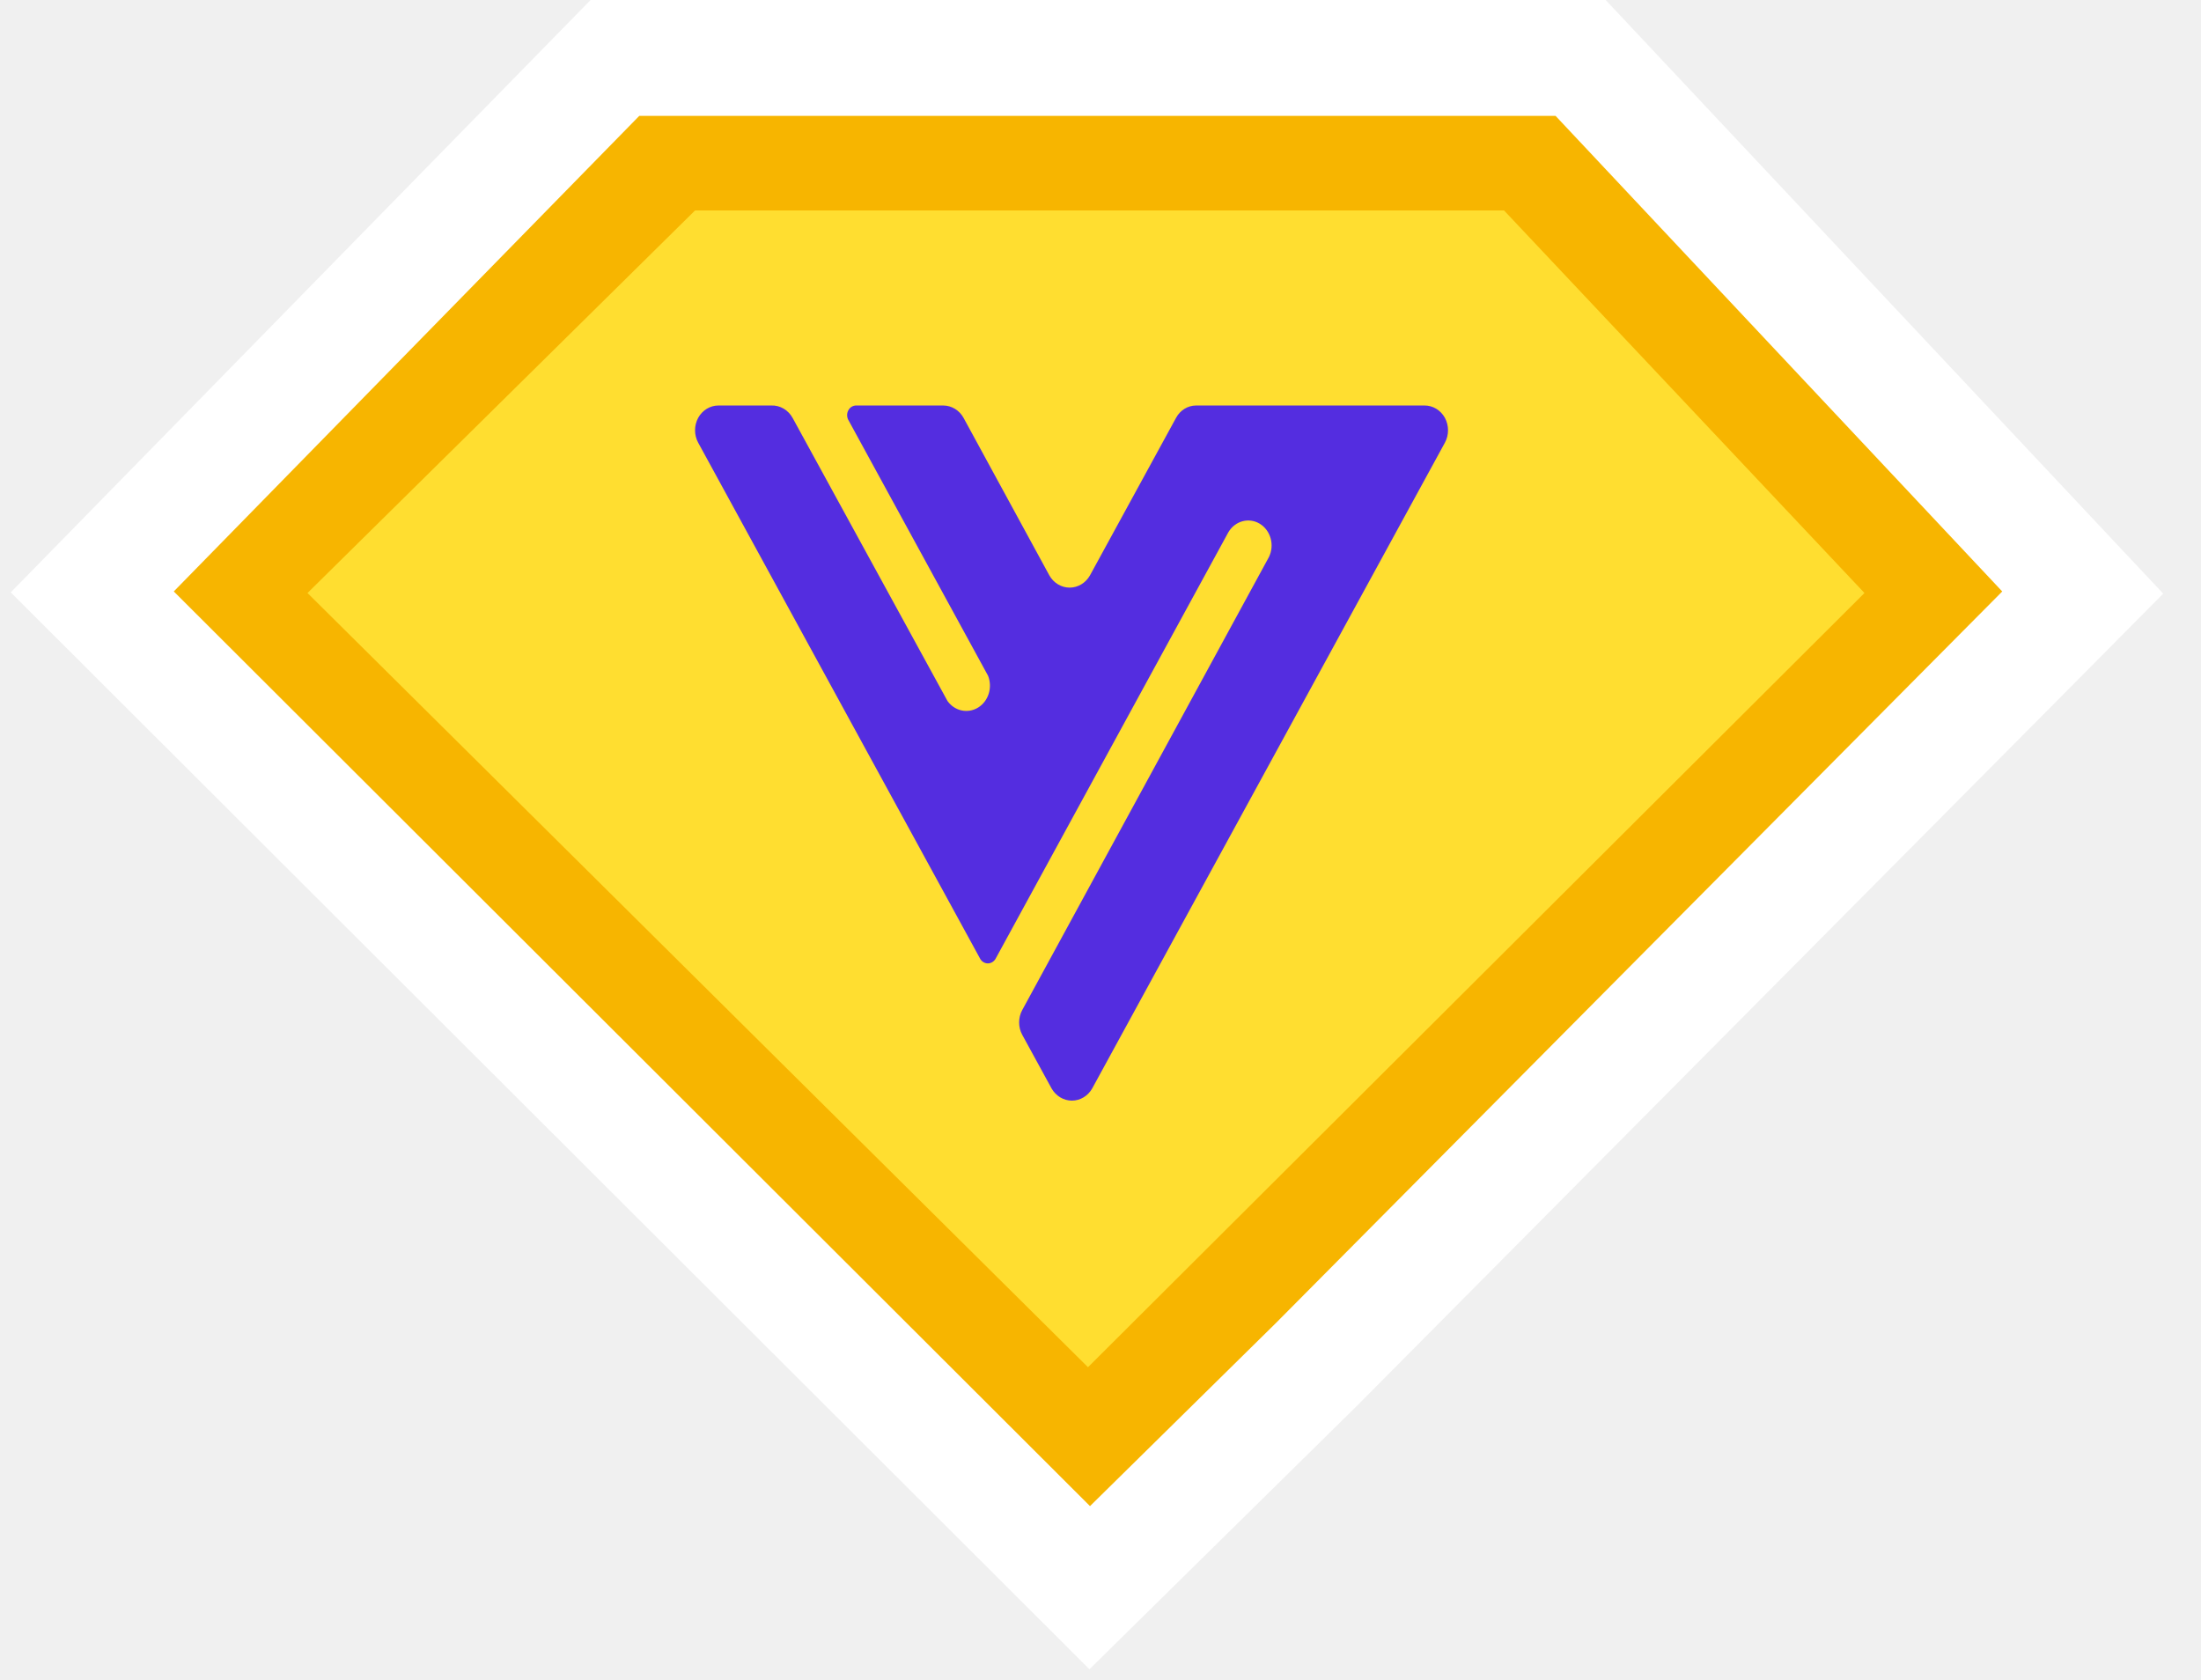
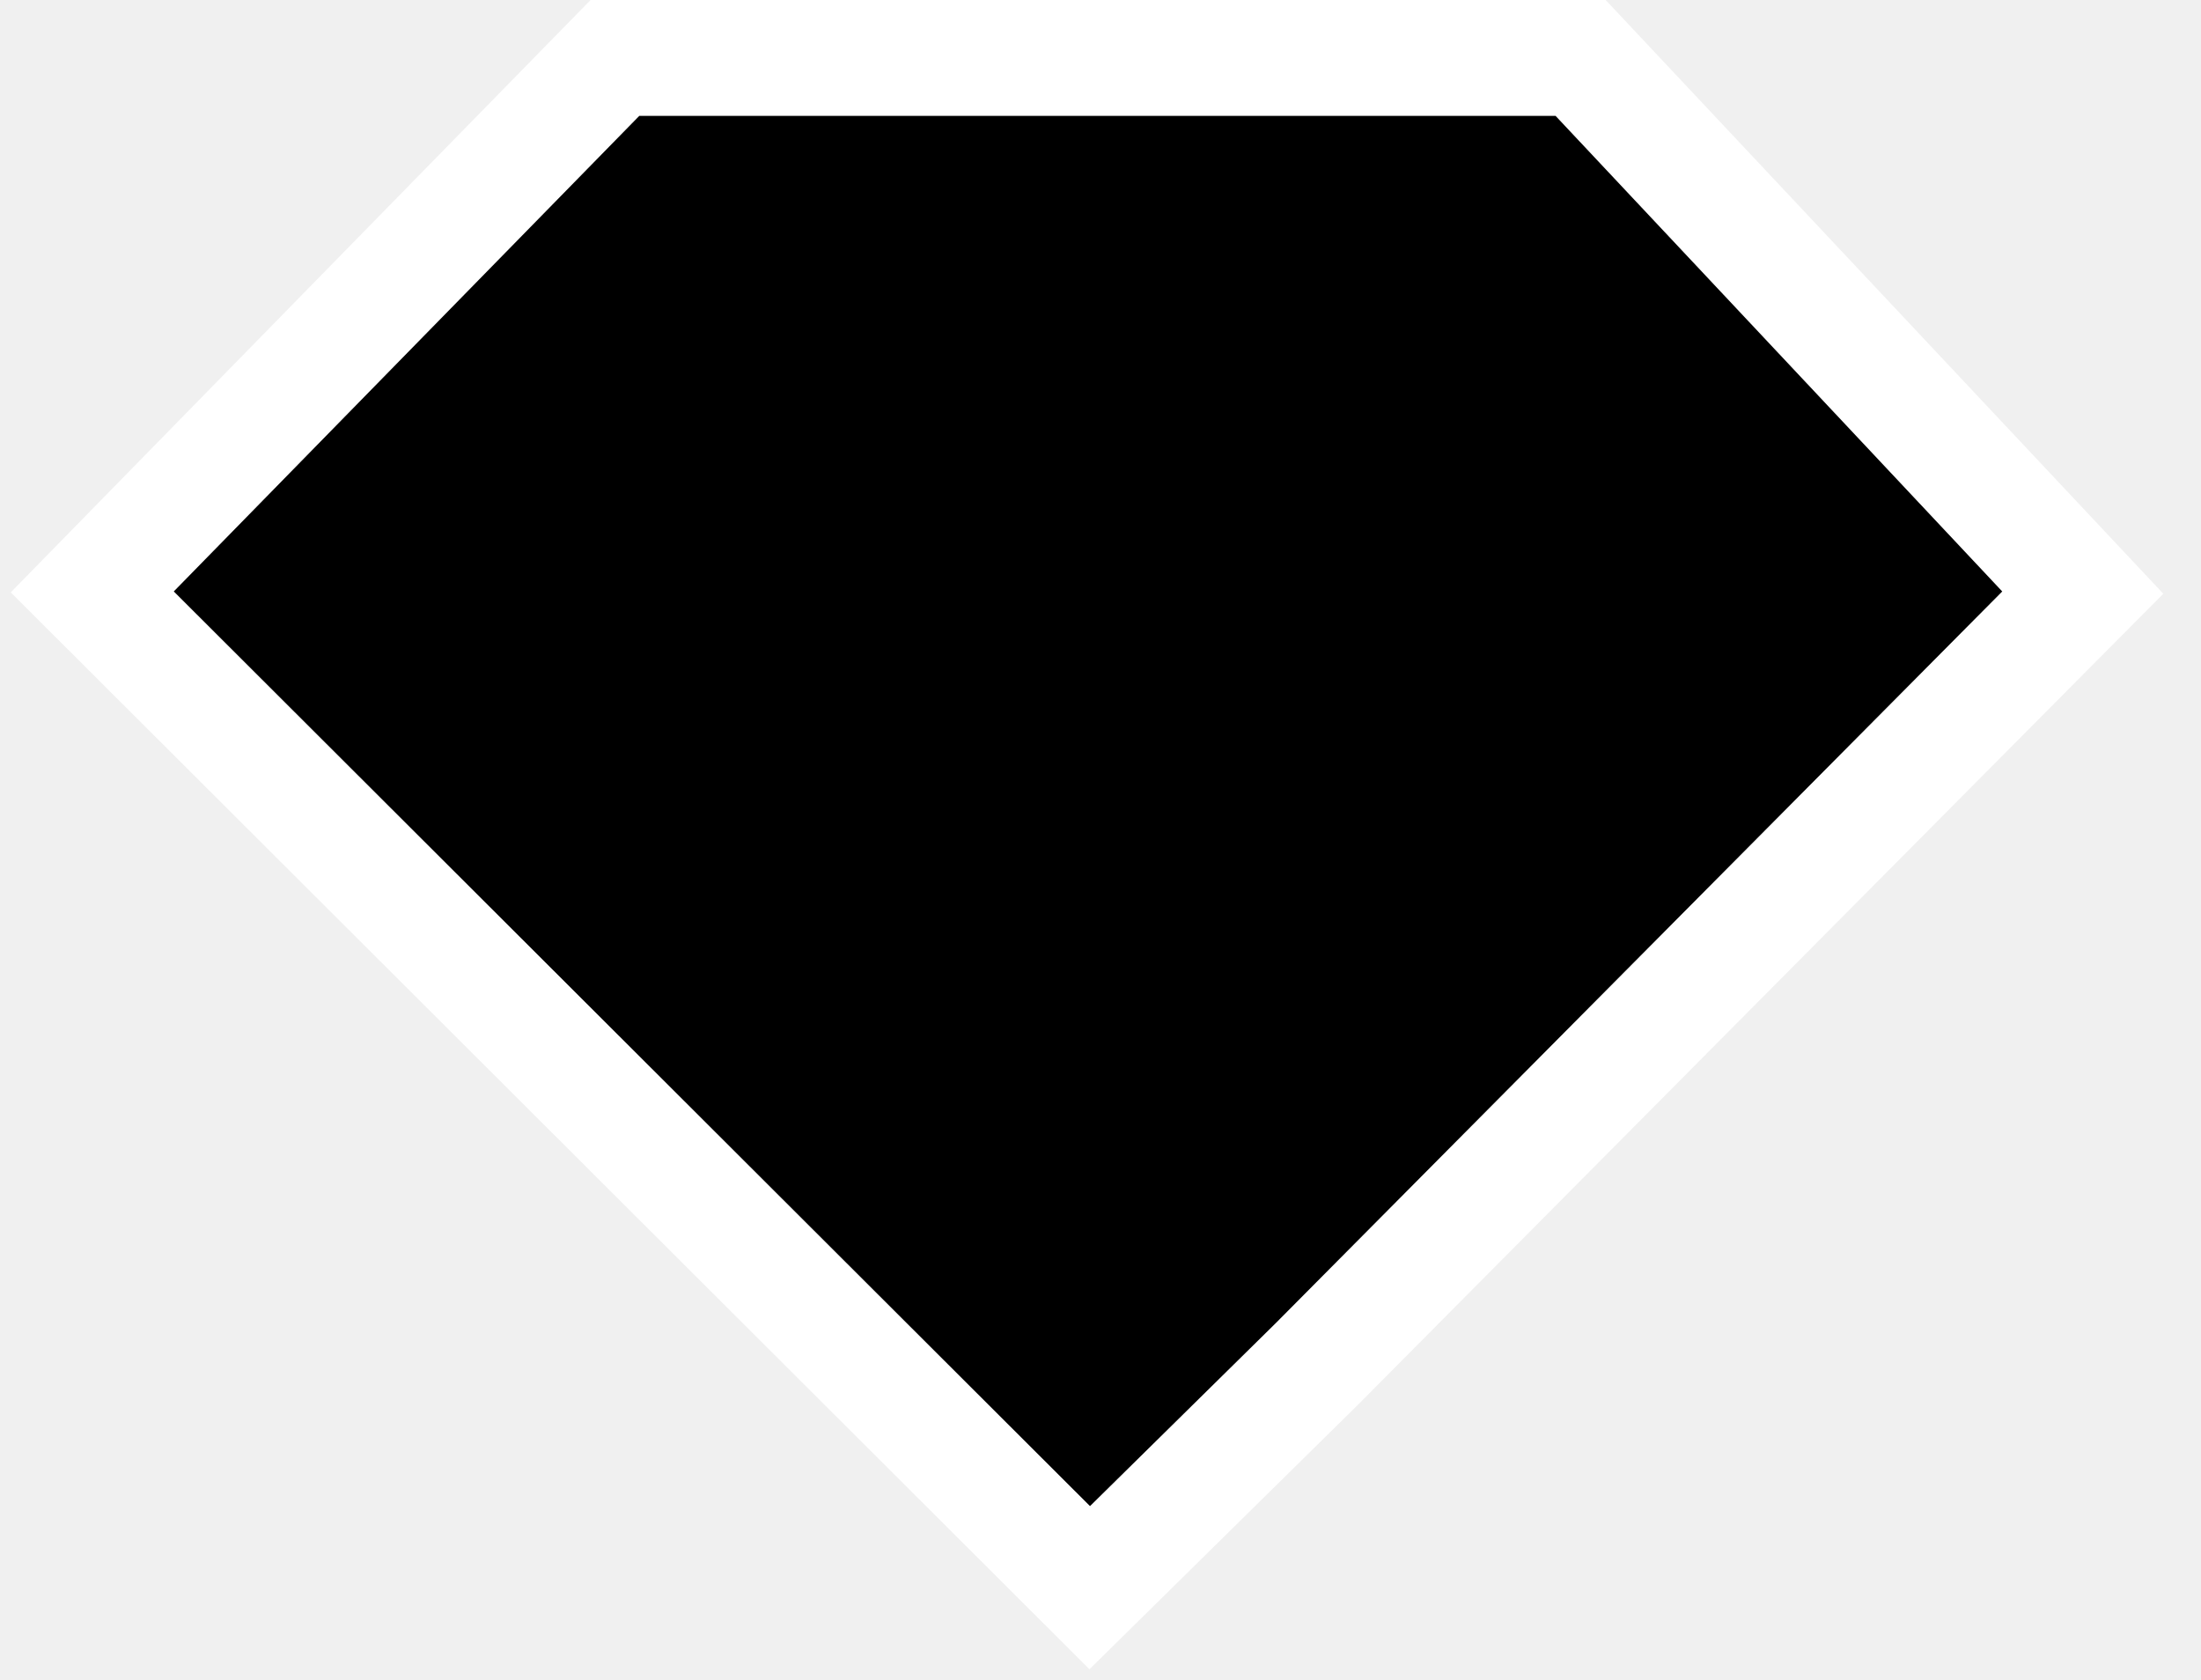
- <svg xmlns="http://www.w3.org/2000/svg" width="38px" height="29px" viewBox="0 0 38 29" version="1.1">
-   <g id="页面1" stroke="none" stroke-width="1" fill="none" fill-rule="evenodd">
-     <g id="超级用户主页_他人看到的" transform="translate(-1079, -442)" fill-rule="nonzero">
-       <g id="chuangxianghuangjinvip" transform="translate(1082, 444)">
-         <path d="M32.278,8.915 L19.729,21.553 L15.814,25.408 L-1.407,8.218 L7.617,-1 L24.289,-1 L32.958,8.229 L32.278,8.915 Z" id="形状" stroke="#FFFFFF" stroke-width="2" fill="#F7B500" />
-         <polygon id="路径-2" fill="#FFDE30" points="9 1.633 22.967 1.633 29.19 8.237 15.784 21.602 2.309 8.237" />
-         <path d="M17.649,5 C17.506,5.001 17.375,5.082 17.304,5.214 L15.818,7.933 C15.744,8.064 15.611,8.144 15.467,8.144 C15.324,8.144 15.191,8.064 15.117,7.933 L13.636,5.214 C13.563,5.082 13.43,5.001 13.286,5 L11.787,5 C11.729,4.998 11.674,5.03 11.646,5.084 C11.617,5.138 11.619,5.204 11.65,5.256 L14.059,9.666 C14.139,9.869 14.066,10.103 13.888,10.214 C13.71,10.324 13.483,10.276 13.358,10.101 L10.688,5.221 C10.612,5.078 10.467,4.993 10.313,5 L9.404,5 C9.26,5 9.127,5.081 9.054,5.213 C8.982,5.346 8.982,5.51 9.054,5.642 L13.916,14.539 C13.942,14.595 13.996,14.631 14.055,14.631 C14.114,14.631 14.168,14.595 14.195,14.539 L18.207,7.189 C18.322,6.992 18.562,6.927 18.751,7.042 C18.939,7.158 19.009,7.411 18.908,7.616 L14.649,15.436 C14.577,15.569 14.577,15.732 14.649,15.864 L15.155,16.789 C15.23,16.92 15.363,17 15.506,17 C15.65,17 15.783,16.92 15.857,16.789 L21.946,5.642 C22.018,5.51 22.018,5.346 21.946,5.213 C21.873,5.081 21.74,5 21.596,5 L17.649,5 Z" id="路径" fill="#542DE0" />
-       </g>
-     </g>
+ <svg xmlns="http://www.w3.org/2000/svg" width="38" height="29">
+   <g>
+     <path d="M35.278 10.915l-12.55 12.638-3.914 3.855-17.221-17.19L10.617 1h16.672l8.67 9.23-.681.685z" stroke="#FFF" stroke-width="2" />
+     <path d="M12 3.633h13.967l6.223 6.604-13.406 13.365L5.31 10.237z" />
+     <path d="M20.649 7a.393.393 0 00-.345.214l-1.486 2.719a.405.405 0 01-.35.21.405.405 0 01-.351-.21l-1.48-2.72a.405.405 0 00-.35-.213h-1.5a.153.153 0 00-.141.084.175.175 0 00.004.172l2.409 4.41a.45.45 0 01-.17.548.392.392 0 01-.531-.113l-2.67-4.88a.405.405 0 00-.375-.22h-.91a.397.397 0 00-.349.212.453.453 0 000 .43l4.862 8.896c.026.056.08.092.14.092.058 0 .112-.036.139-.092l4.012-7.35a.39.39 0 01.544-.147.447.447 0 01.157.574l-4.259 7.82a.451.451 0 000 .428l.506.925c.075.131.208.211.351.211.144 0 .277-.08.35-.21l6.09-11.148a.453.453 0 000-.429.397.397 0 00-.35-.213H20.65z" />
  </g>
</svg>
